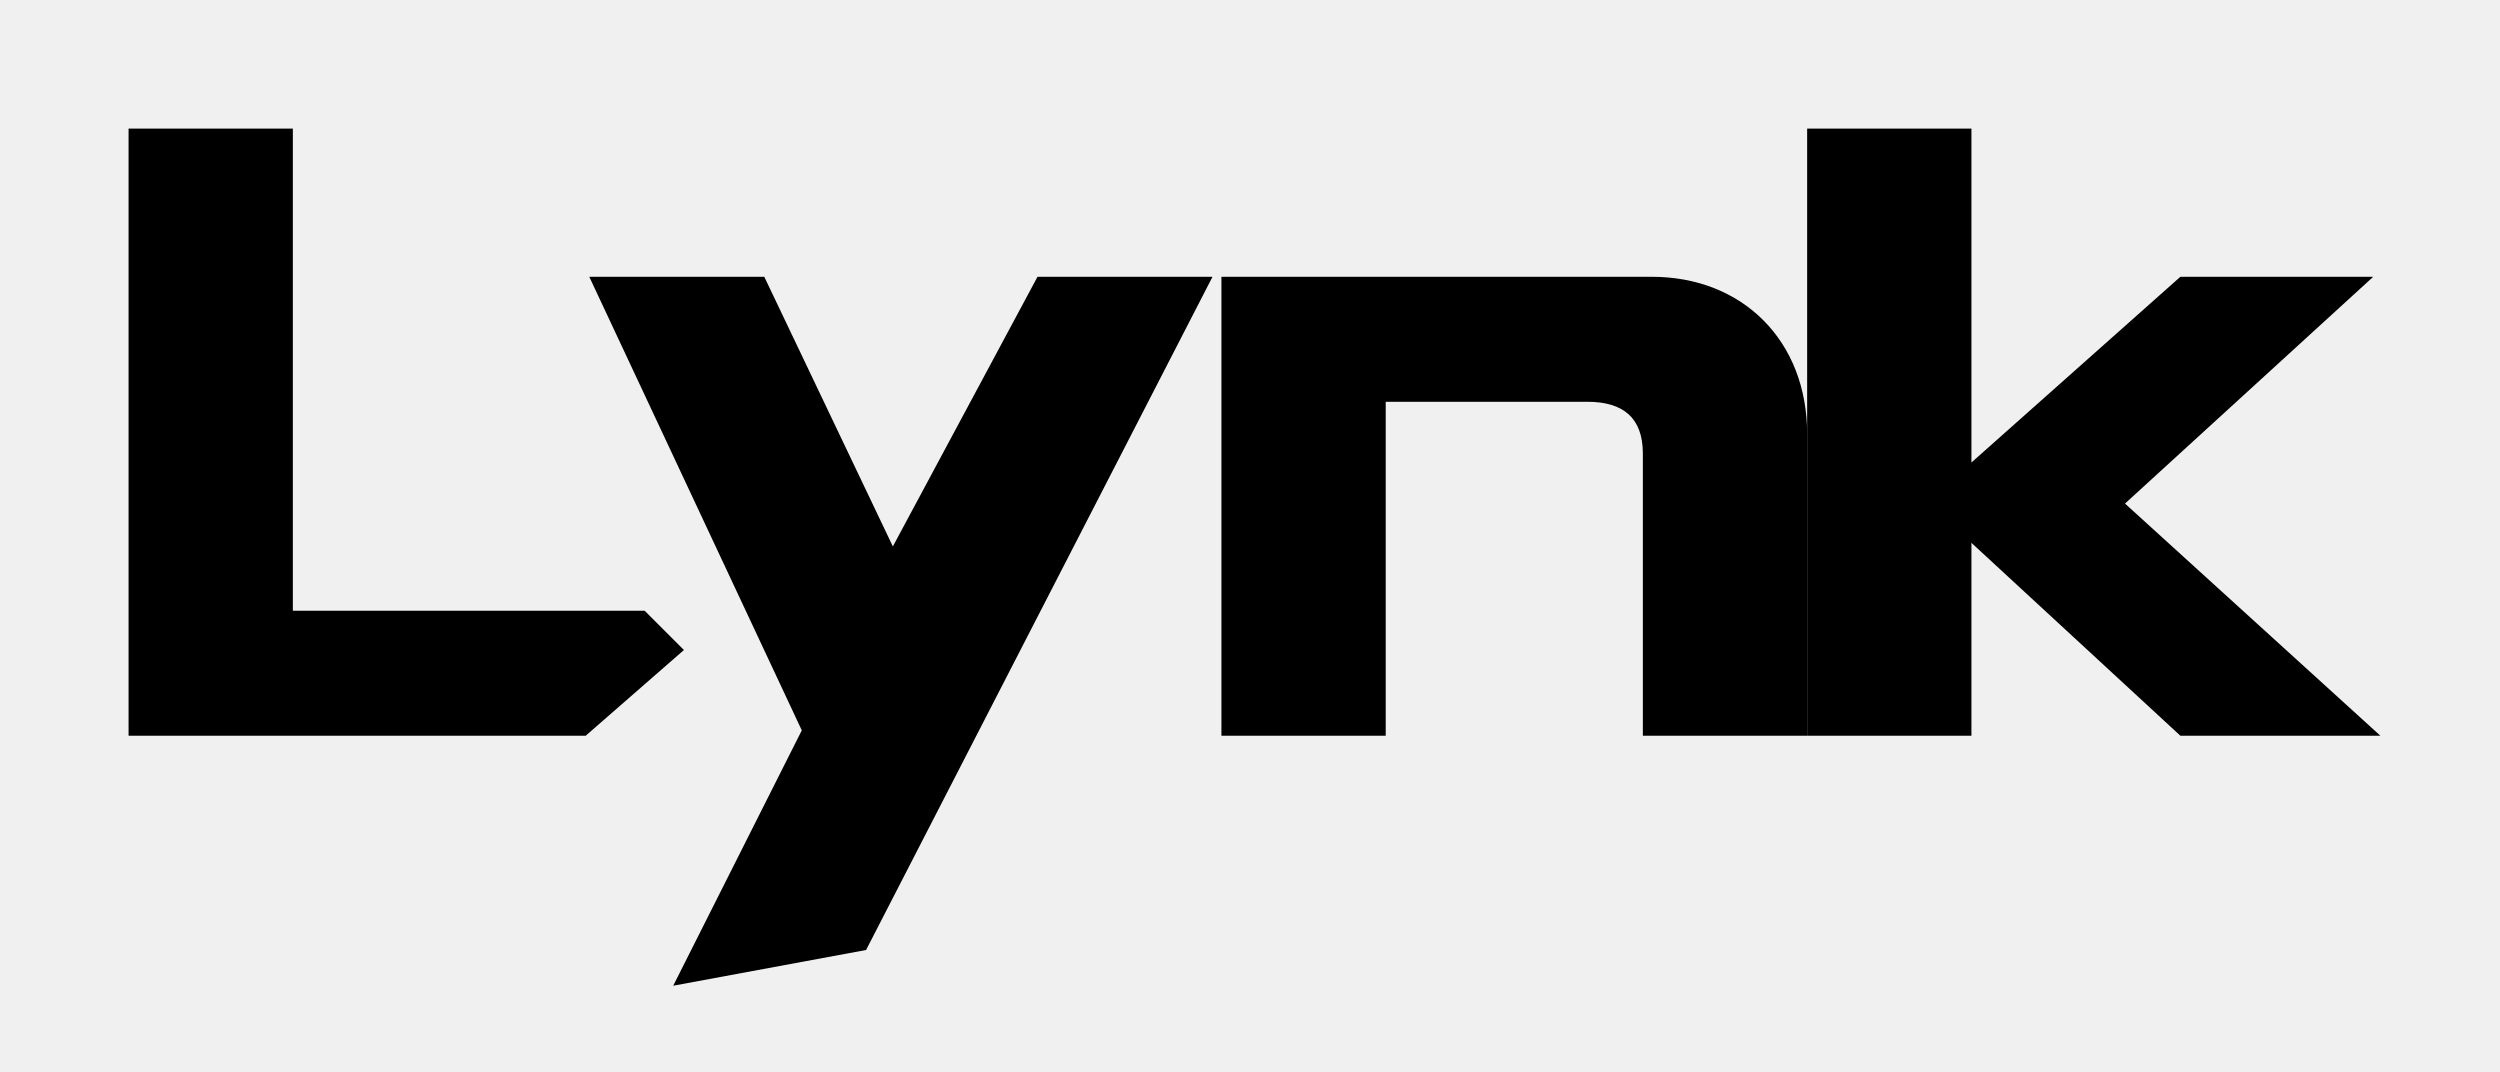
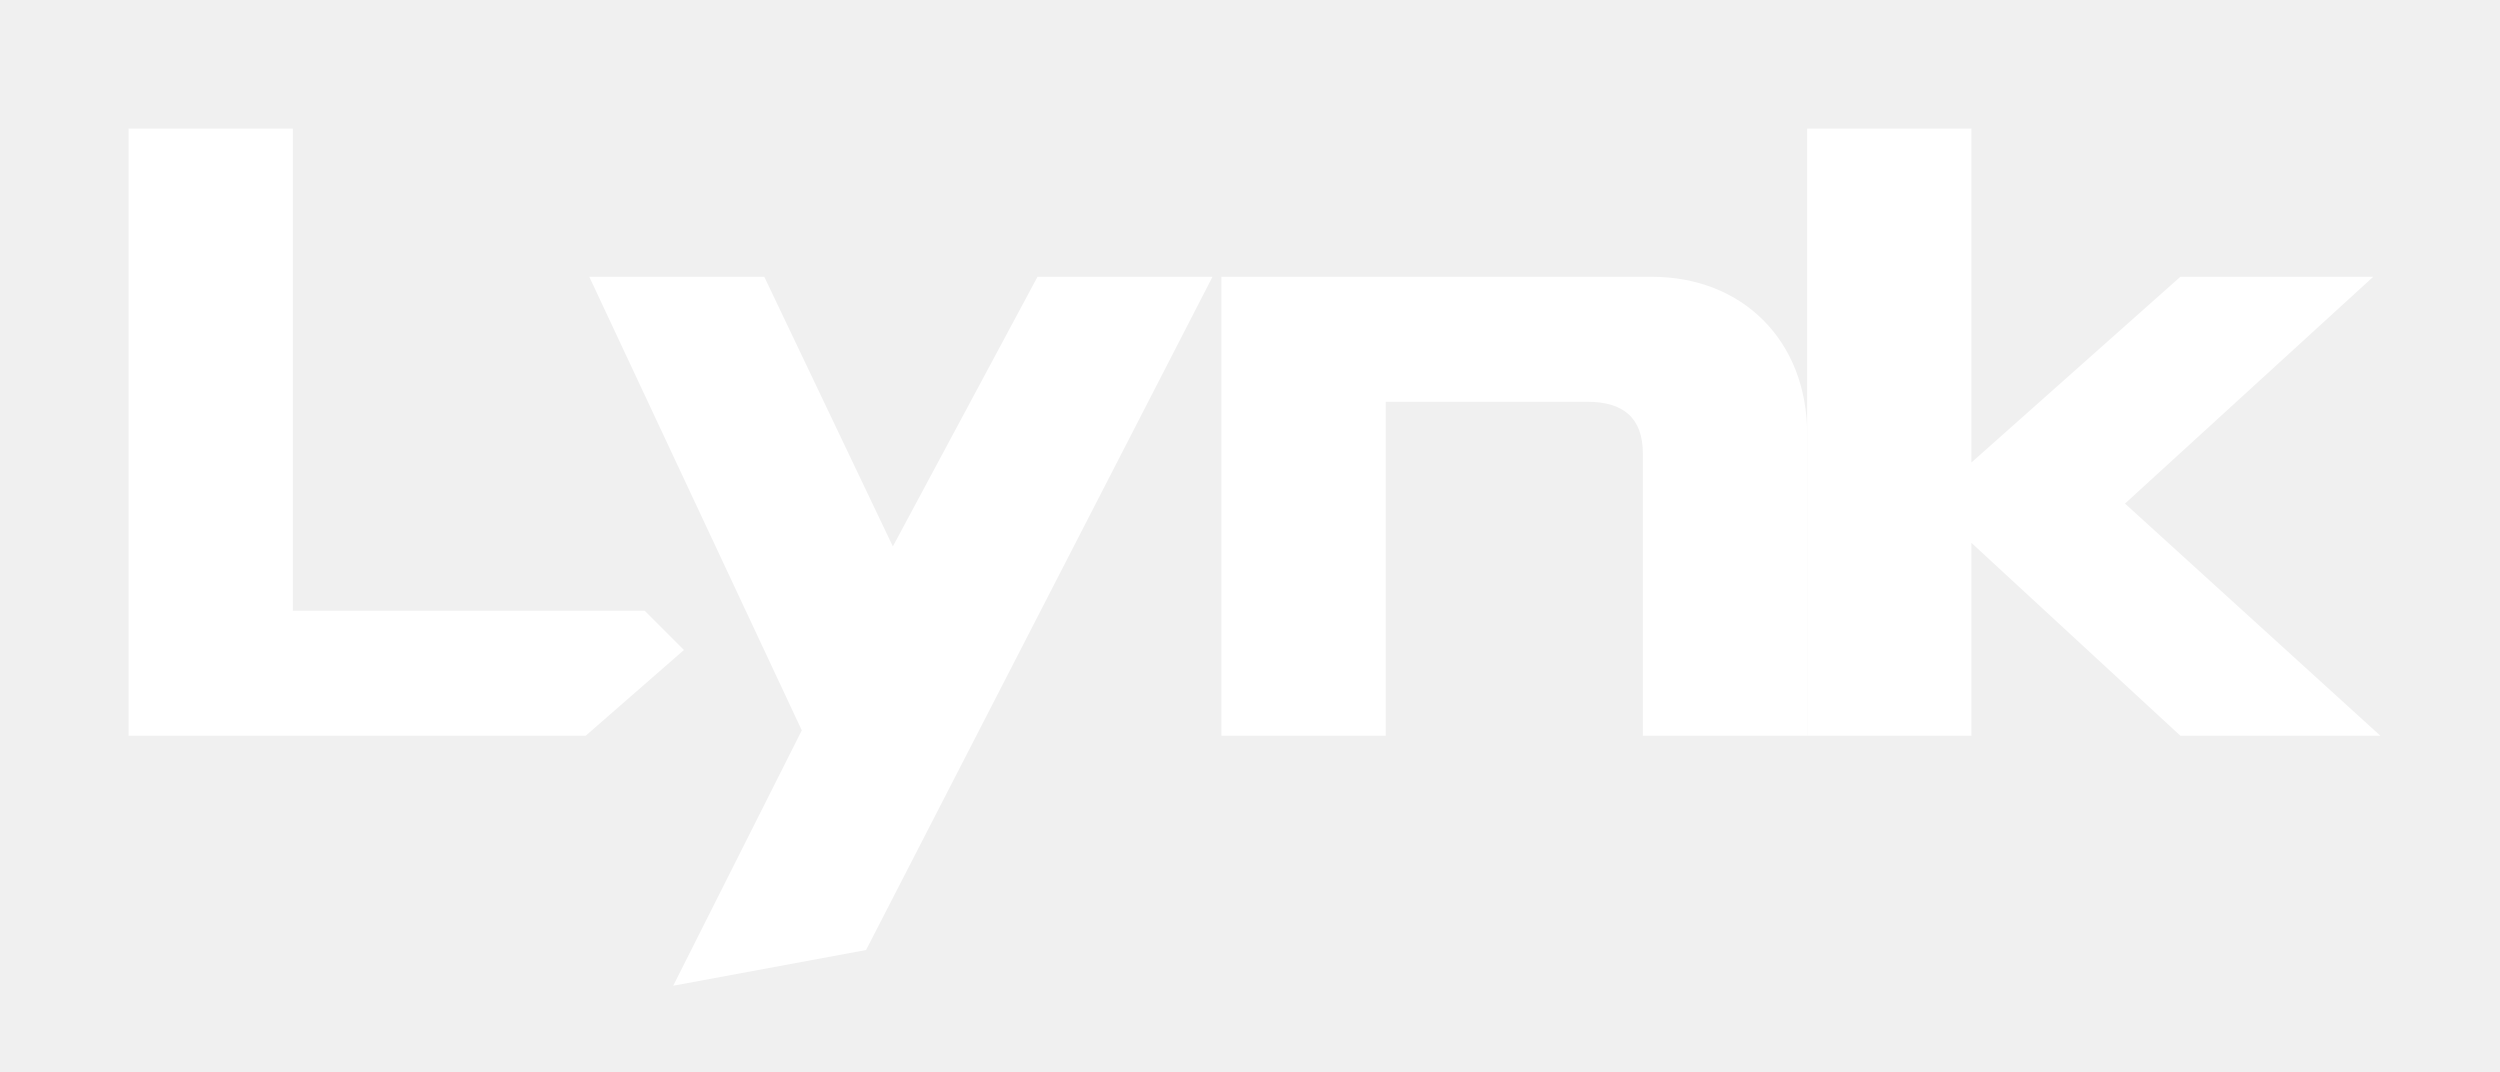
<svg xmlns="http://www.w3.org/2000/svg" viewBox="0 0 1400 600" fill="none" role="img" aria-labelledby="title">
-   <g fill="currentColor">
+   <g fill="#FFFFFF">
    <path d="M72 72h92v270h197l22 22-55 48H72V72Z" />
    <path d="M330 155h98l72 151 81-151h98L485 532l-108 20 72-143-119-254Z" />
    <path d="M684 155h241c51 0 87 36 87 88v169h-92V254c0-20-11-29-31-29h-113v187h-92V155Z" />
    <path d="M1012 72h92v187l117-104h108l-139 127 143 130h-112l-117-108v108h-92V72Z" />
  </g>
</svg>
